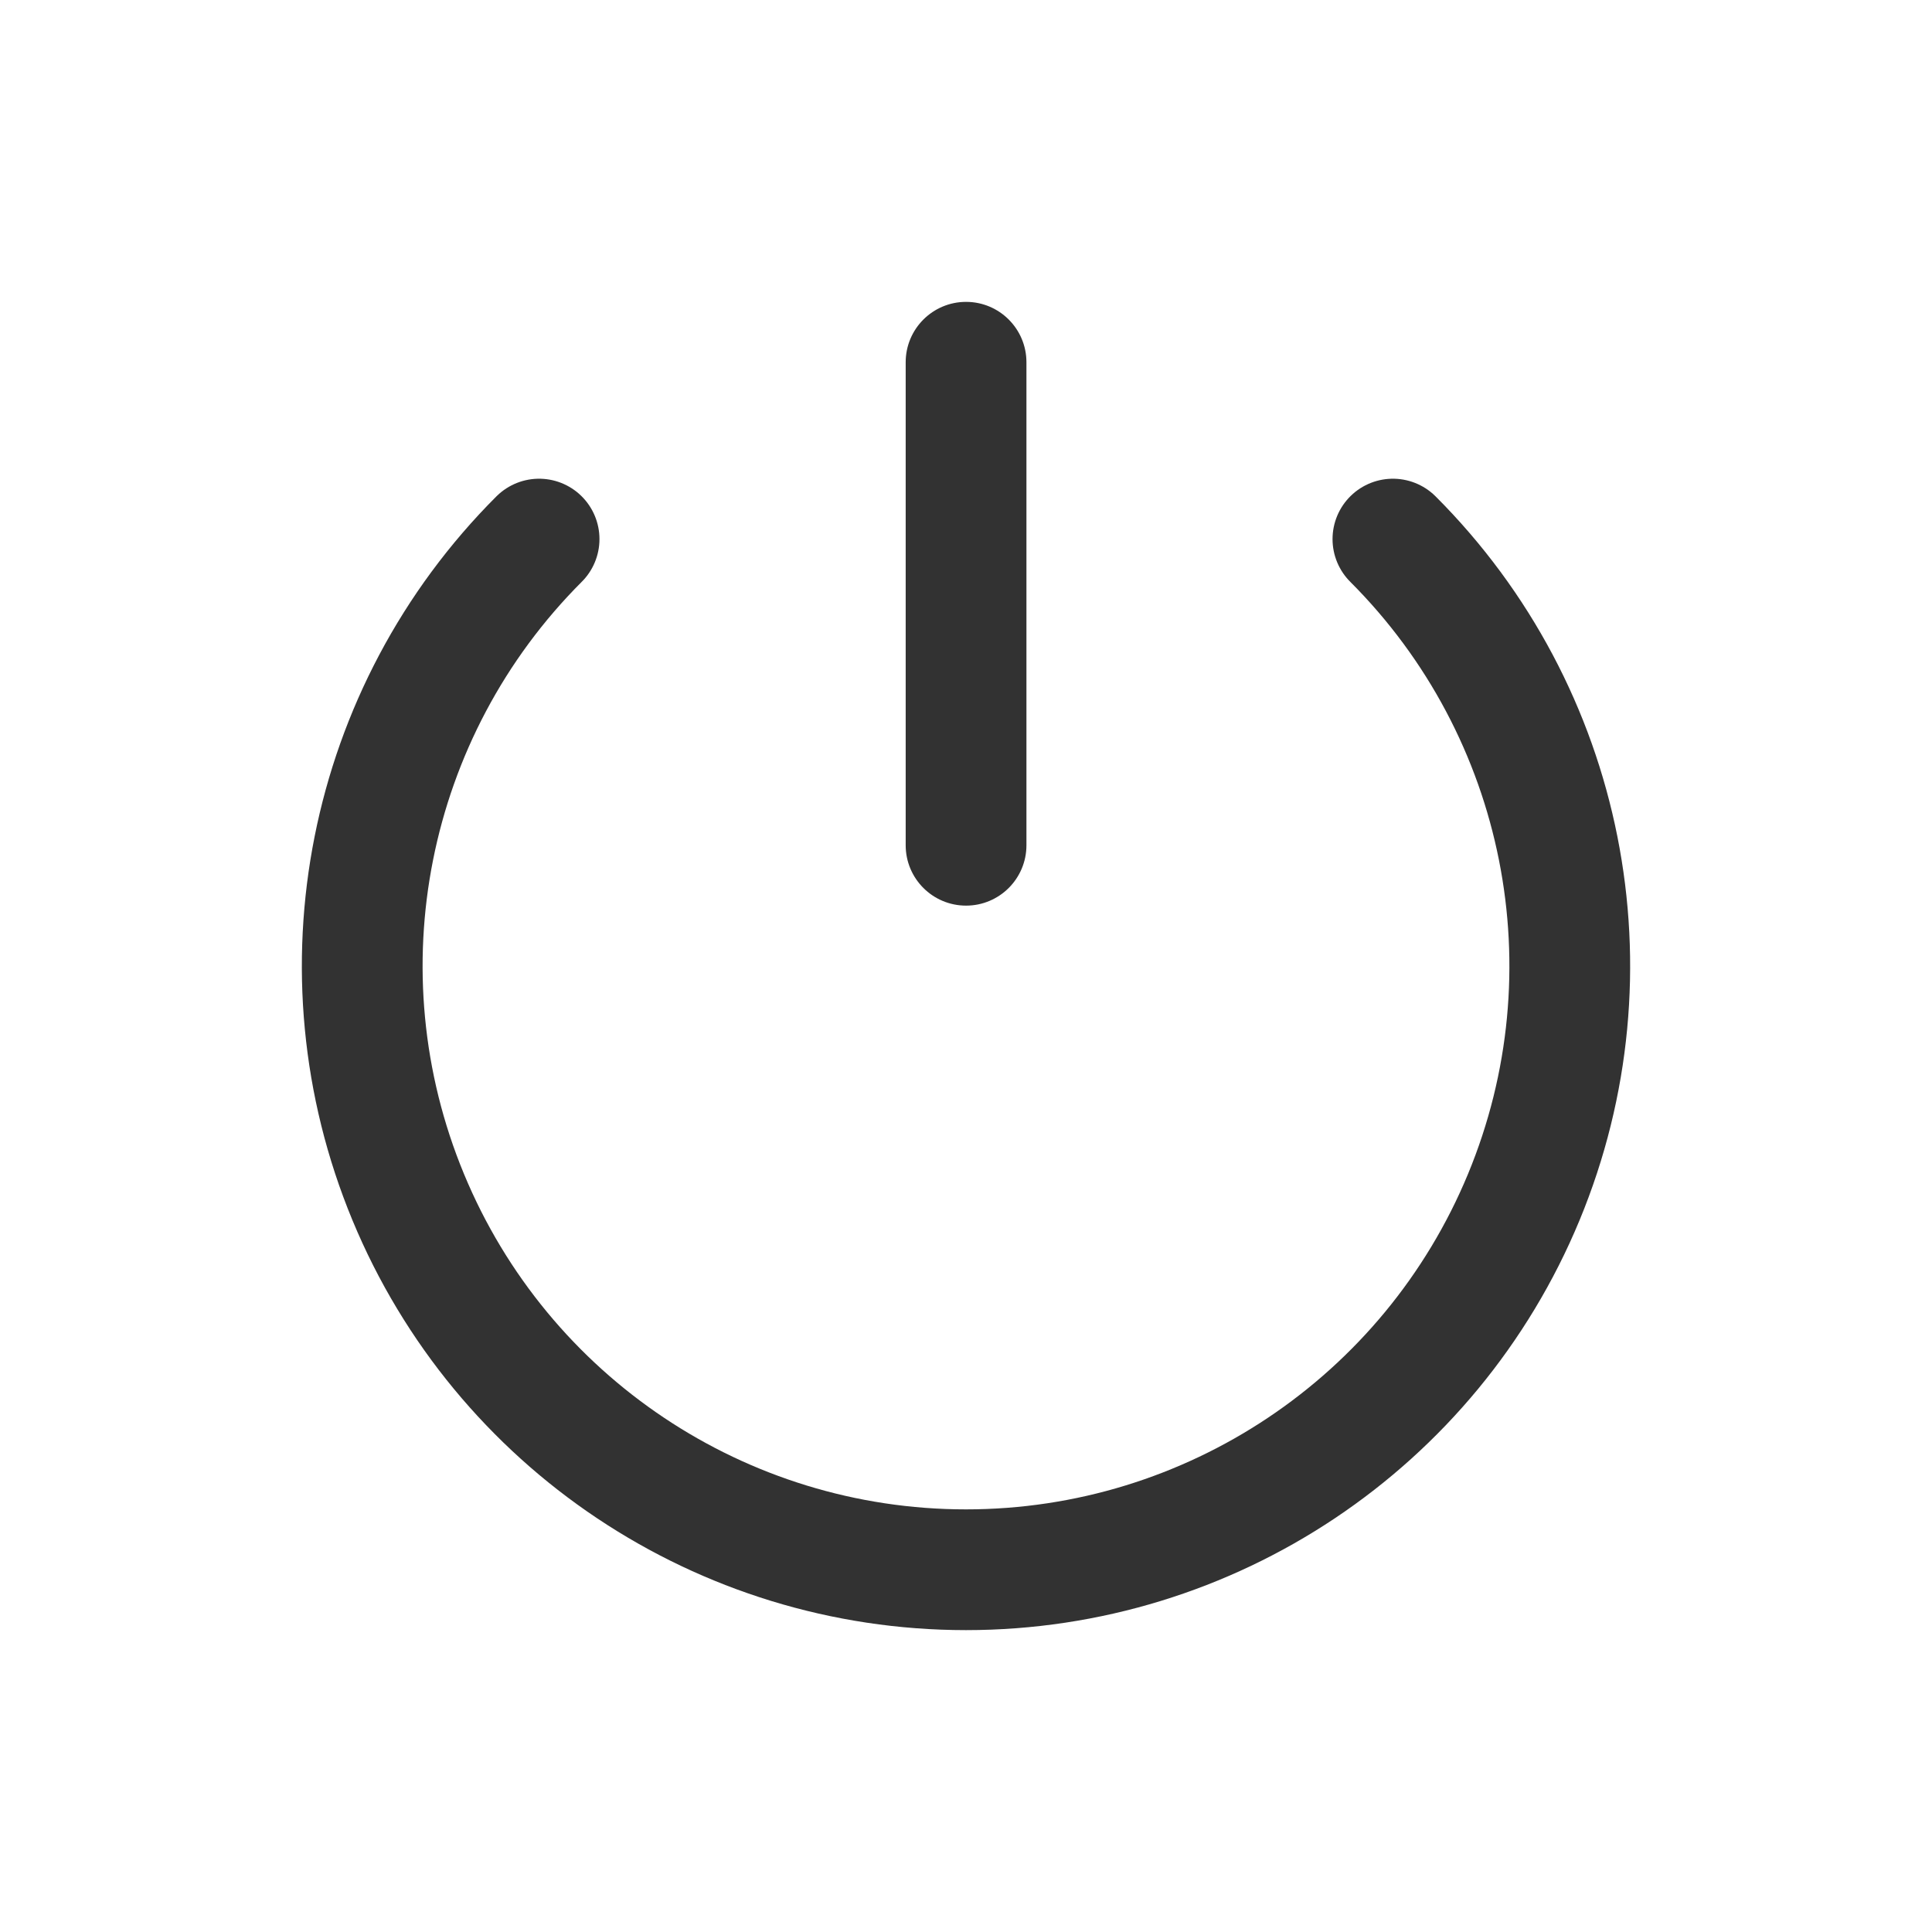
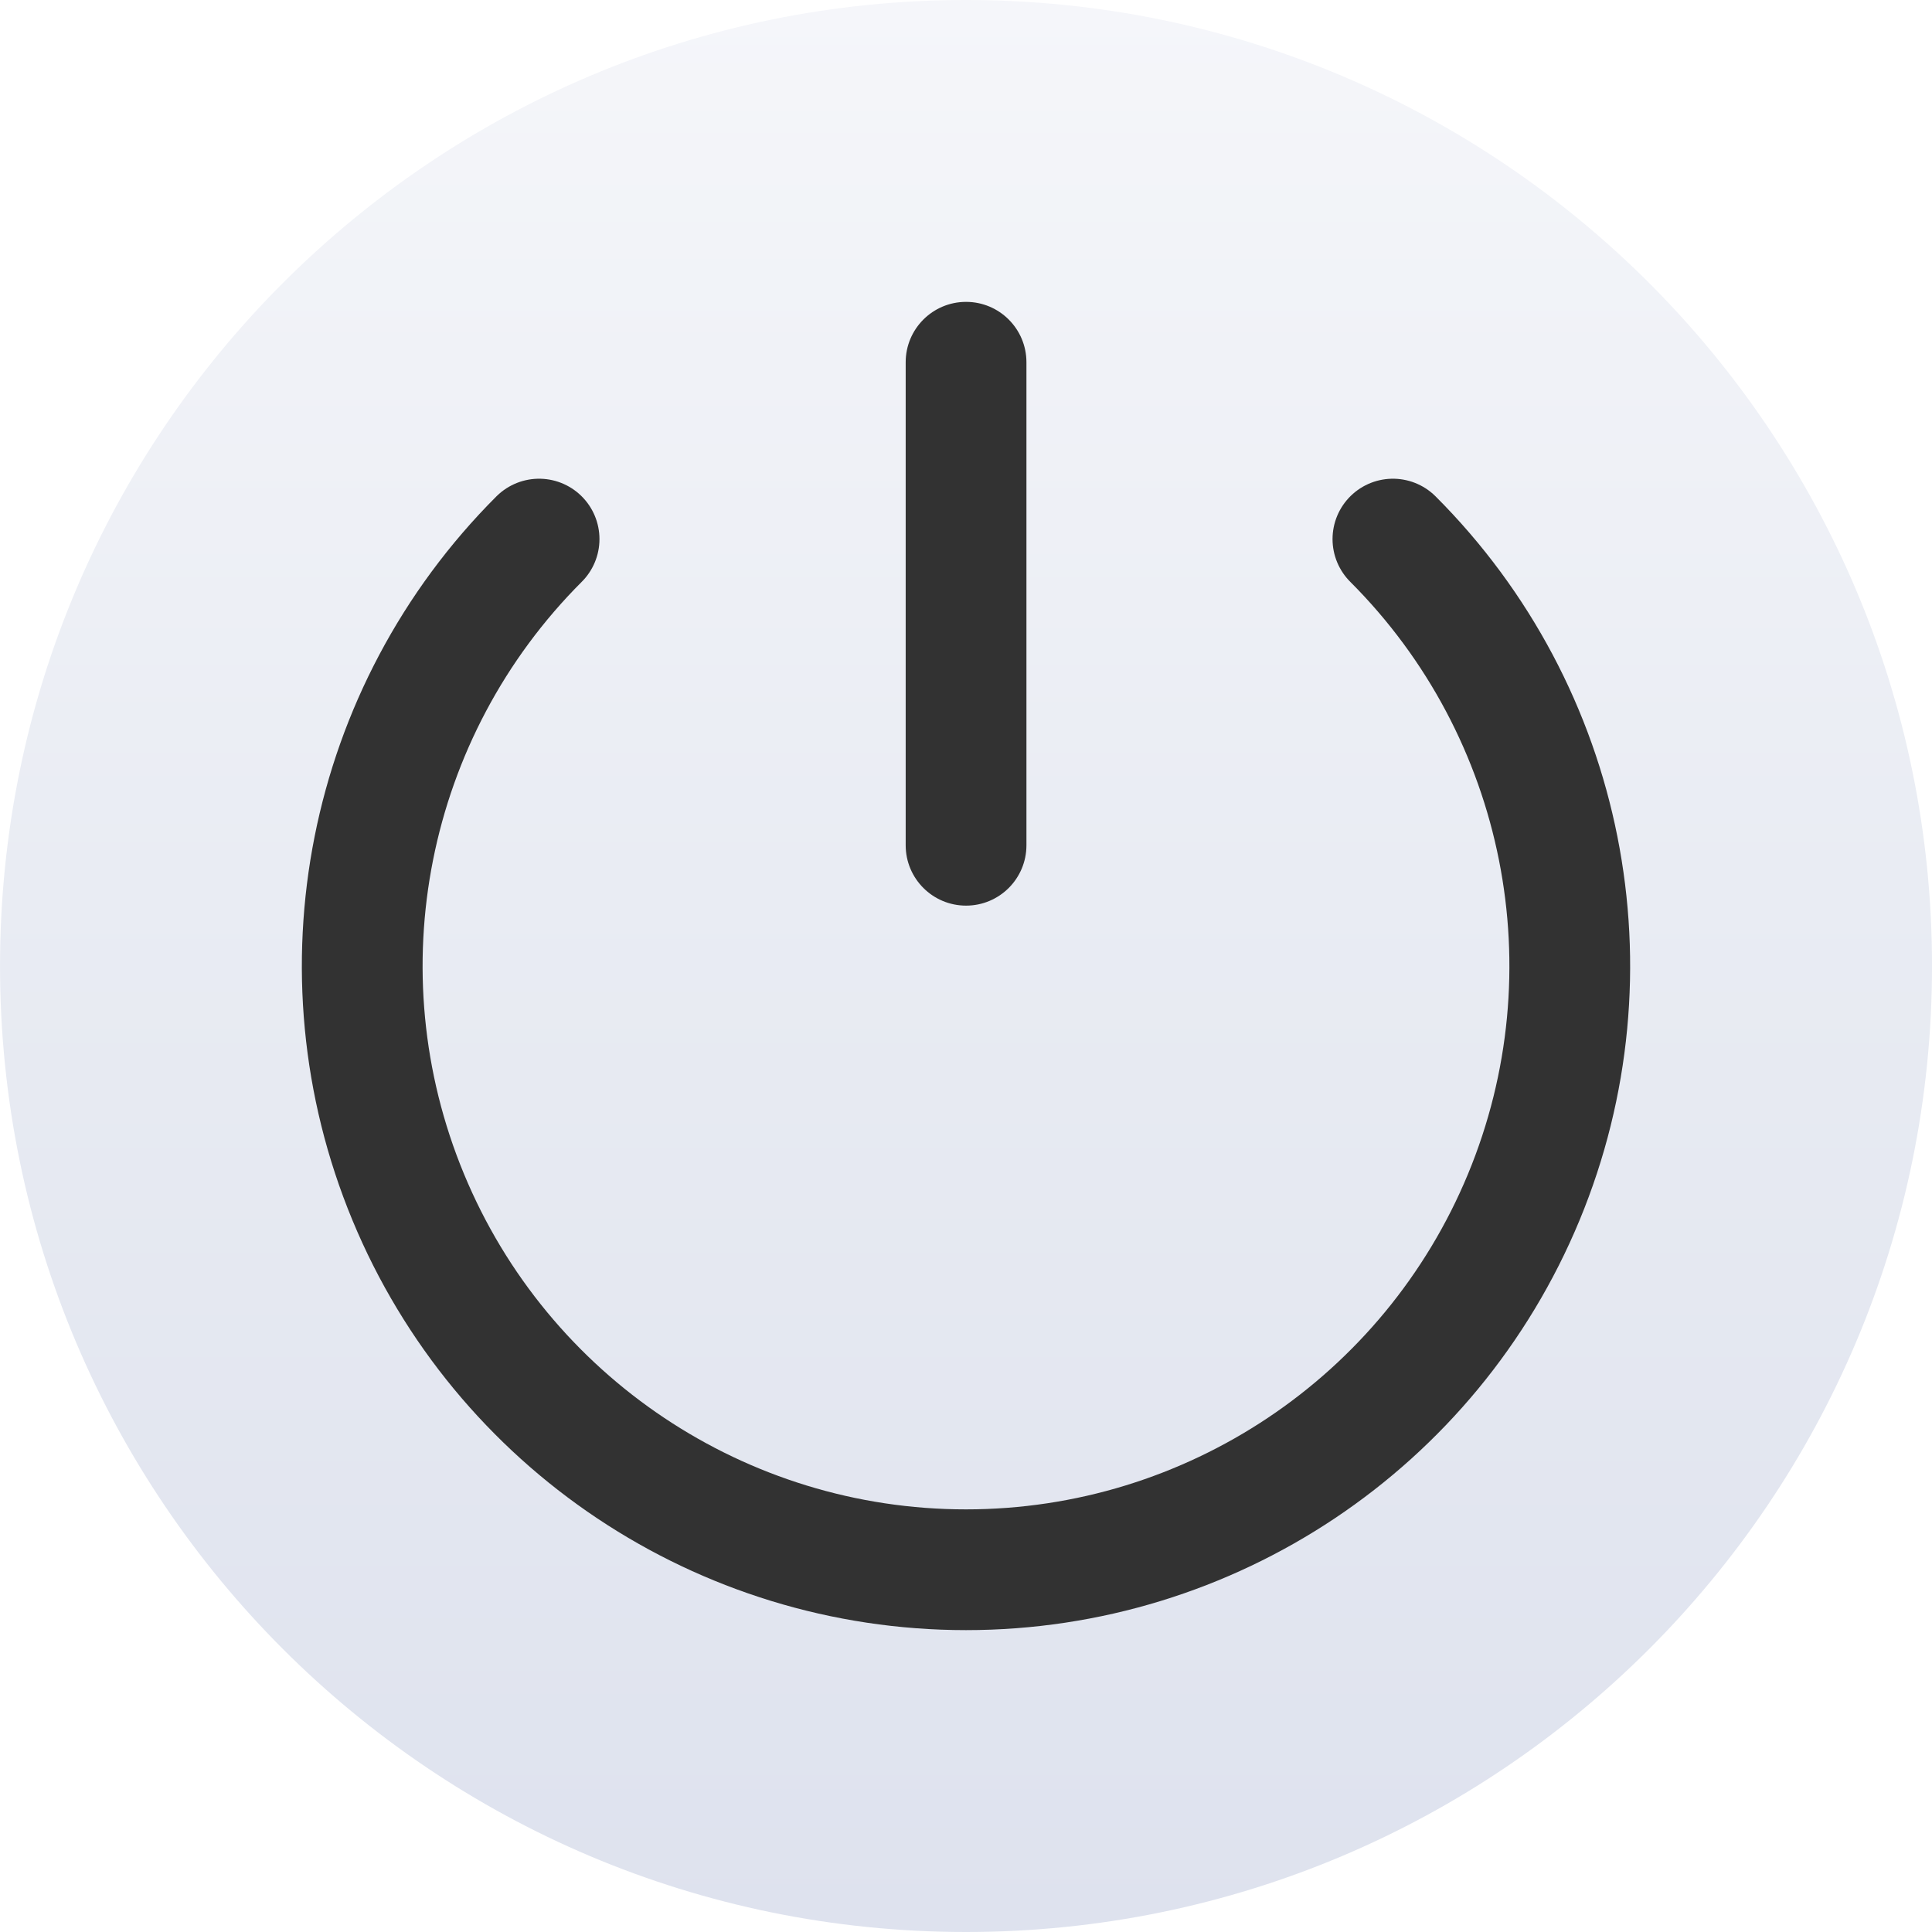
- <svg xmlns="http://www.w3.org/2000/svg" width="32" height="32" version="1.1" id="svg17">
-   <defs id="defs21" />
-   <g transform="translate(82.62305)" id="system-shutdown">
-     <rect ry="0" rx="0" y="0" x="-82.623" height="32" width="32" id="rect1131" style="opacity:0;fill:#000000;fill-opacity:1;fill-rule:evenodd;stroke:none;stroke-width:2;stroke-linecap:round;stroke-linejoin:round;stroke-miterlimit:4;stroke-dasharray:none;stroke-opacity:1;paint-order:fill markers stroke" />
-     <g transform="translate(2.376953,44)" id="g1134">
-       <rect style="opacity:1;fill:#323232;fill-opacity:1;fill-rule:evenodd;stroke:none;stroke-width:2.236;stroke-linecap:round;stroke-linejoin:miter;stroke-miterlimit:4;stroke-dasharray:none;stroke-dashoffset:3;stroke-opacity:1;paint-order:stroke fill markers" id="rect1098" width="10" height="2" x="-39" y="67.999" ry="1" transform="rotate(90)" />
-       <path d="m -61.929,-35.071 a 10,10 0 0 1 2.168,10.898 10,10 0 0 1 -9.239,6.173 10,10 0 0 1 -9.239,-6.173 10,10 0 0 1 2.168,-10.898" id="path1108" style="opacity:1;fill:none;fill-opacity:1;fill-rule:evenodd;stroke:#323232;stroke-width:2;stroke-linecap:round;stroke-linejoin:miter;stroke-miterlimit:4;stroke-dasharray:none;stroke-dashoffset:3;stroke-opacity:1;paint-order:stroke fill markers" />
+ <svg xmlns="http://www.w3.org/2000/svg" xmlns:xlink="http://www.w3.org/1999/xlink" width="32" height="32" version="1.1" id="svg17">
+   <defs id="defs21">
+     <linearGradient gradientUnits="userSpaceOnUse" gradientTransform="matrix(2.199053,0,0,2.199053,59.88003,-4.594071)" y2="-11.929" y1="0.704" x2="-59.235" x1="-59.235" id="linearGradient1634">
+       <stop id="stop4773" offset="0" stop-color="#d73782" />
+       <stop id="stop4775" offset="1" stop-color="#eb554b" />
+     </linearGradient>
+     <linearGradient xlink:href="#linearGradient1343" id="linearGradient993" gradientUnits="userSpaceOnUse" gradientTransform="translate(-112.9994,44)" x1="52" y1="0" x2="52" y2="-32" />
+     <linearGradient id="linearGradient1343" x1="32" x2="32" y1="2" y2="62" gradientTransform="matrix(0.5333333,0,0,0.5333333,46.62805,-10.63291)" gradientUnits="userSpaceOnUse">
+       <stop stop-color="#f5f6fa" offset="0" id="stop3456" />
+       <stop stop-color="#e9ecf3" offset=".459" id="stop3458" />
+       <stop stop-color="#dee2ee" offset="1" id="stop3460" />
+     </linearGradient>
+   </defs>
+   <g transform="translate(80)" id="system-shutdown">
+     <rect ry="0" rx="0" y="0" x="-80" height="32" width="32" id="rect1131" style="opacity:0;fill:#000000;fill-opacity:1;fill-rule:evenodd;stroke:none;stroke-width:2;stroke-linecap:round;stroke-linejoin:round;stroke-miterlimit:4;stroke-dasharray:none;stroke-opacity:1;paint-order:fill markers stroke" />
+     <g transform="translate(-3.000584,44)" id="g1078">
+       <circle cx="-60.999" cy="28" r="16" style="fill:url(#linearGradient993);fill-opacity:1;stroke-width:1.941;paint-order:stroke markers fill" id="circle991" transform="scale(1,-1)" />
+       <g id="g1134" transform="translate(8.000583)">
+         <rect transform="rotate(90)" ry="1" y="67.999" x="-39" height="2" width="10" id="rect1098" style="opacity:1;fill:#323232;fill-opacity:1;fill-rule:evenodd;stroke:none;stroke-width:2.236;stroke-linecap:round;stroke-linejoin:miter;stroke-miterlimit:4;stroke-dasharray:none;stroke-dashoffset:3;stroke-opacity:1;paint-order:stroke fill markers" />
+         <path style="opacity:1;fill:none;fill-opacity:1;fill-rule:evenodd;stroke:#323232;stroke-width:2;stroke-linecap:round;stroke-linejoin:miter;stroke-miterlimit:4;stroke-dasharray:none;stroke-dashoffset:3;stroke-opacity:1;paint-order:stroke fill markers" id="path1108" d="m -61.929,-35.071 a 10,10 0 0 1 2.168,10.898 10,10 0 0 1 -9.239,6.173 10,10 0 0 1 -9.239,-6.173 10,10 0 0 1 2.168,-10.898" />
+       </g>
    </g>
  </g>
</svg>
